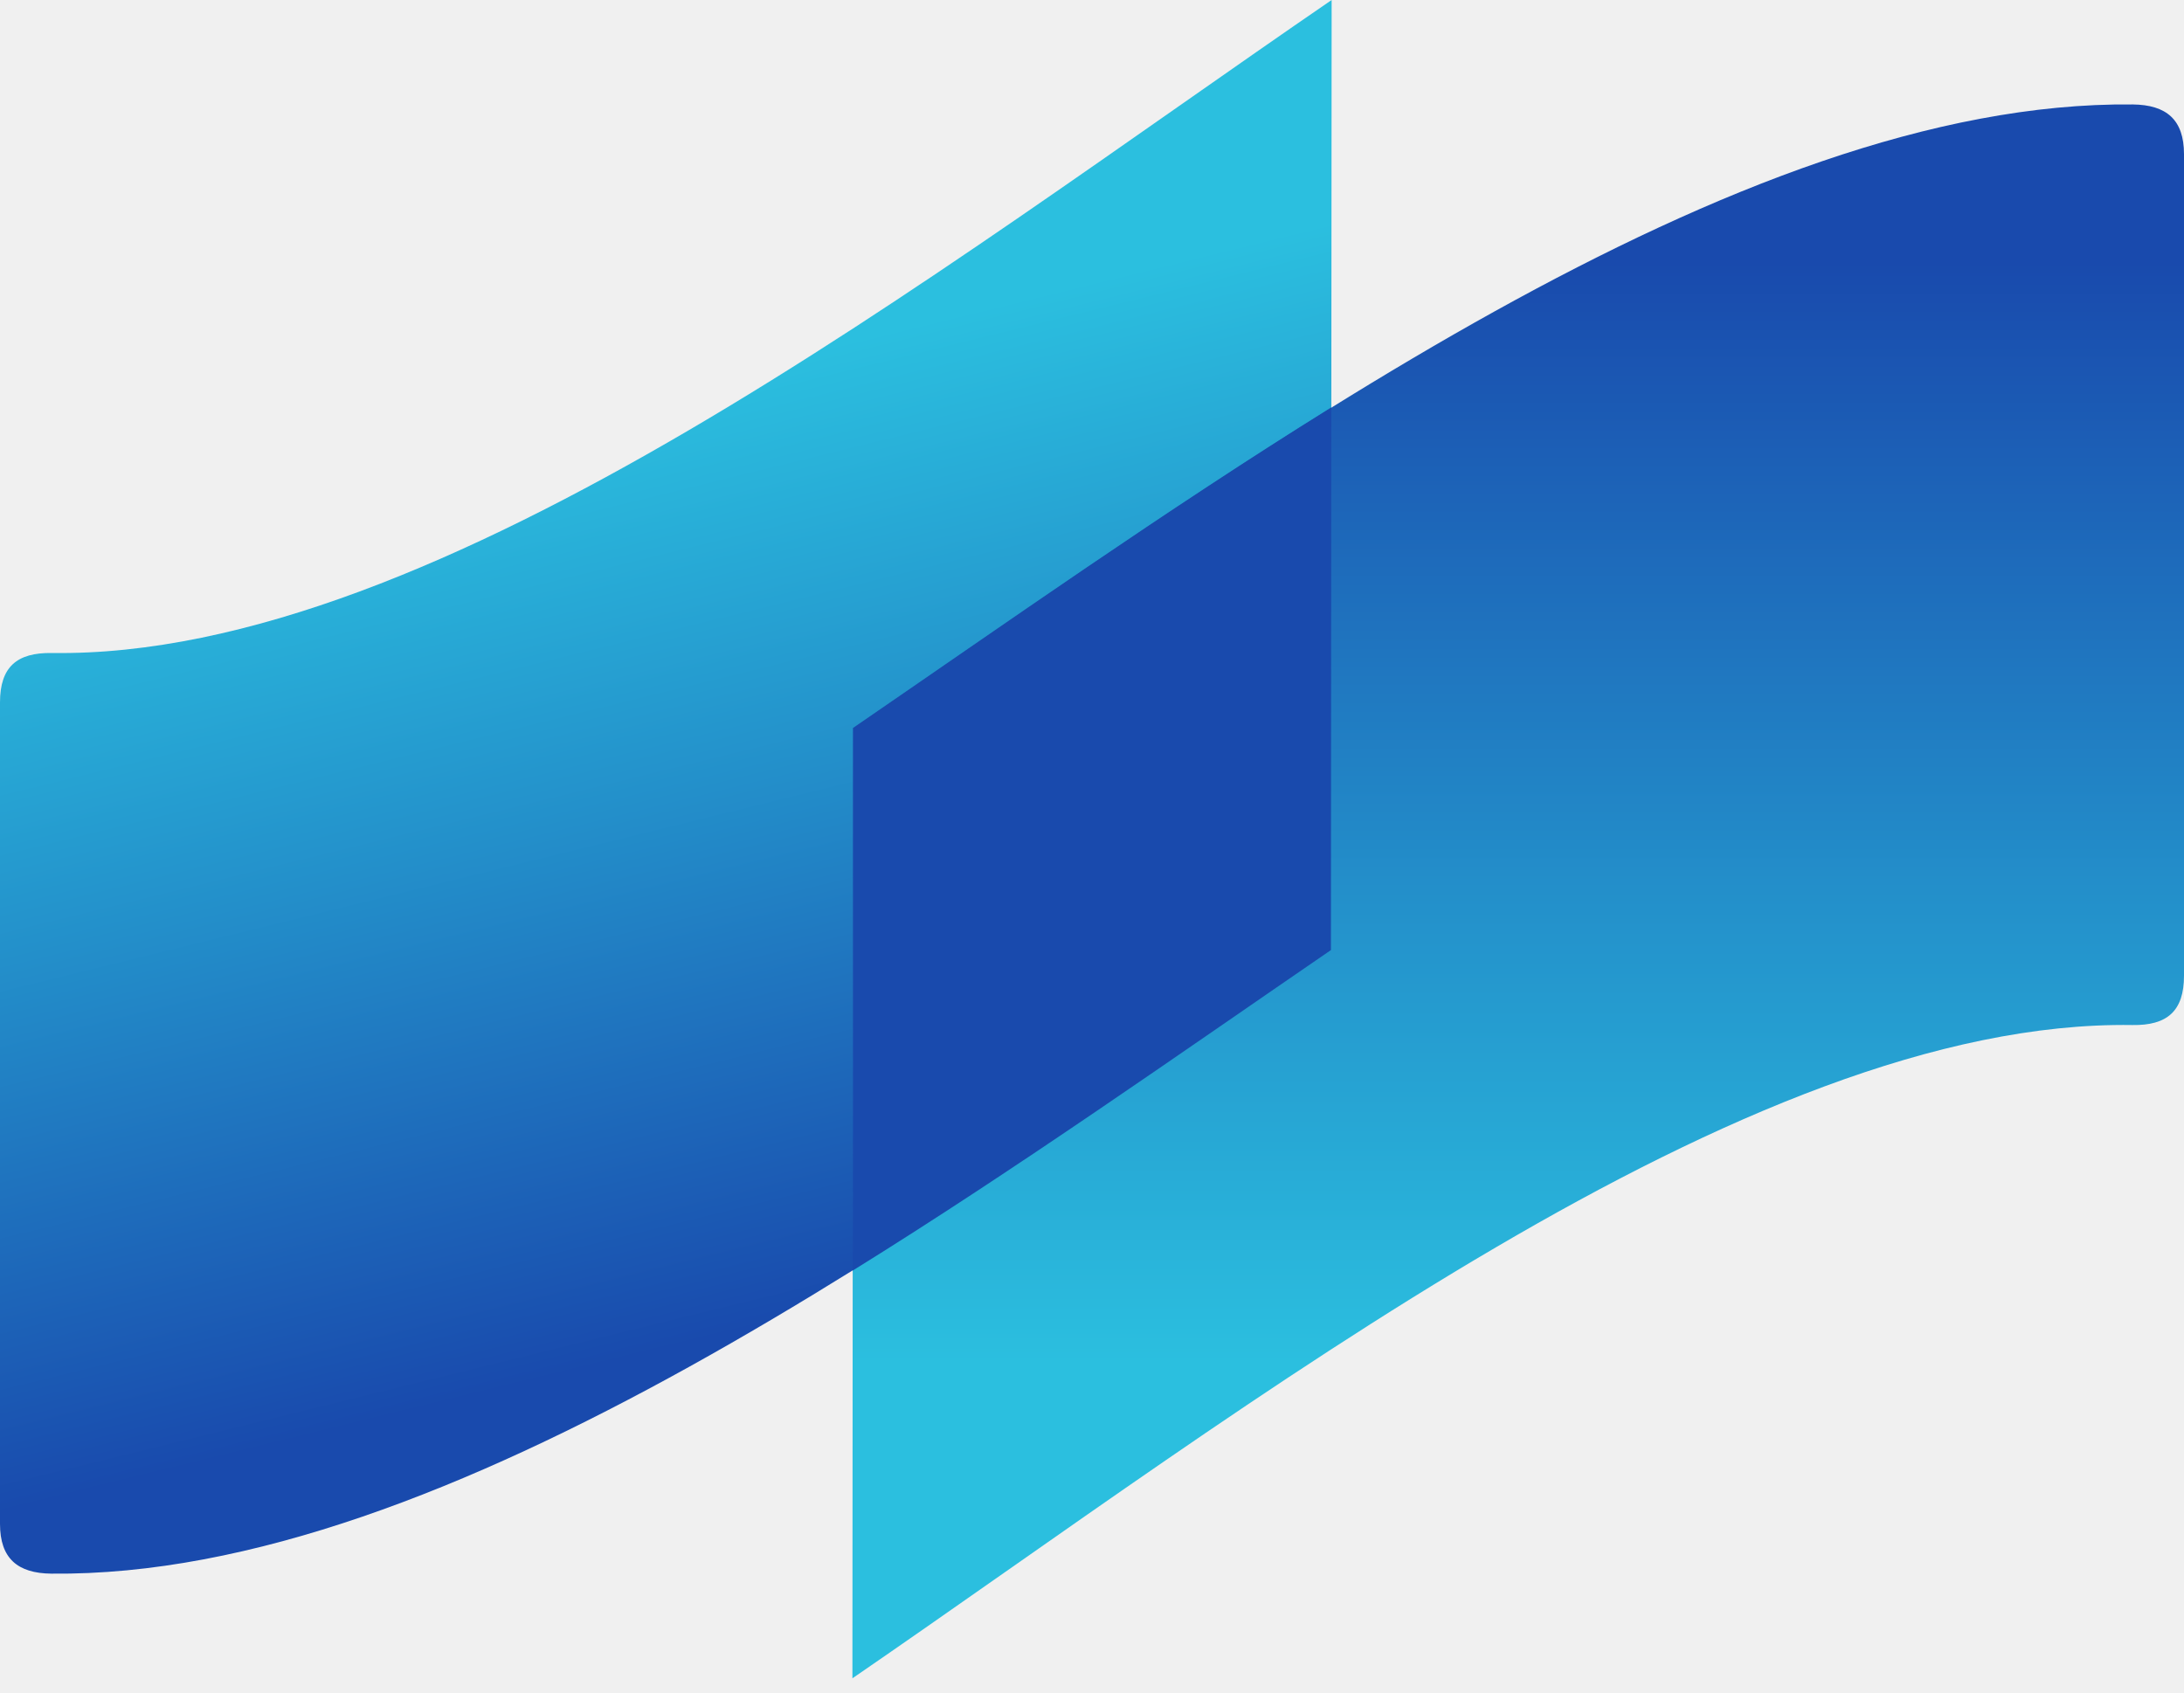
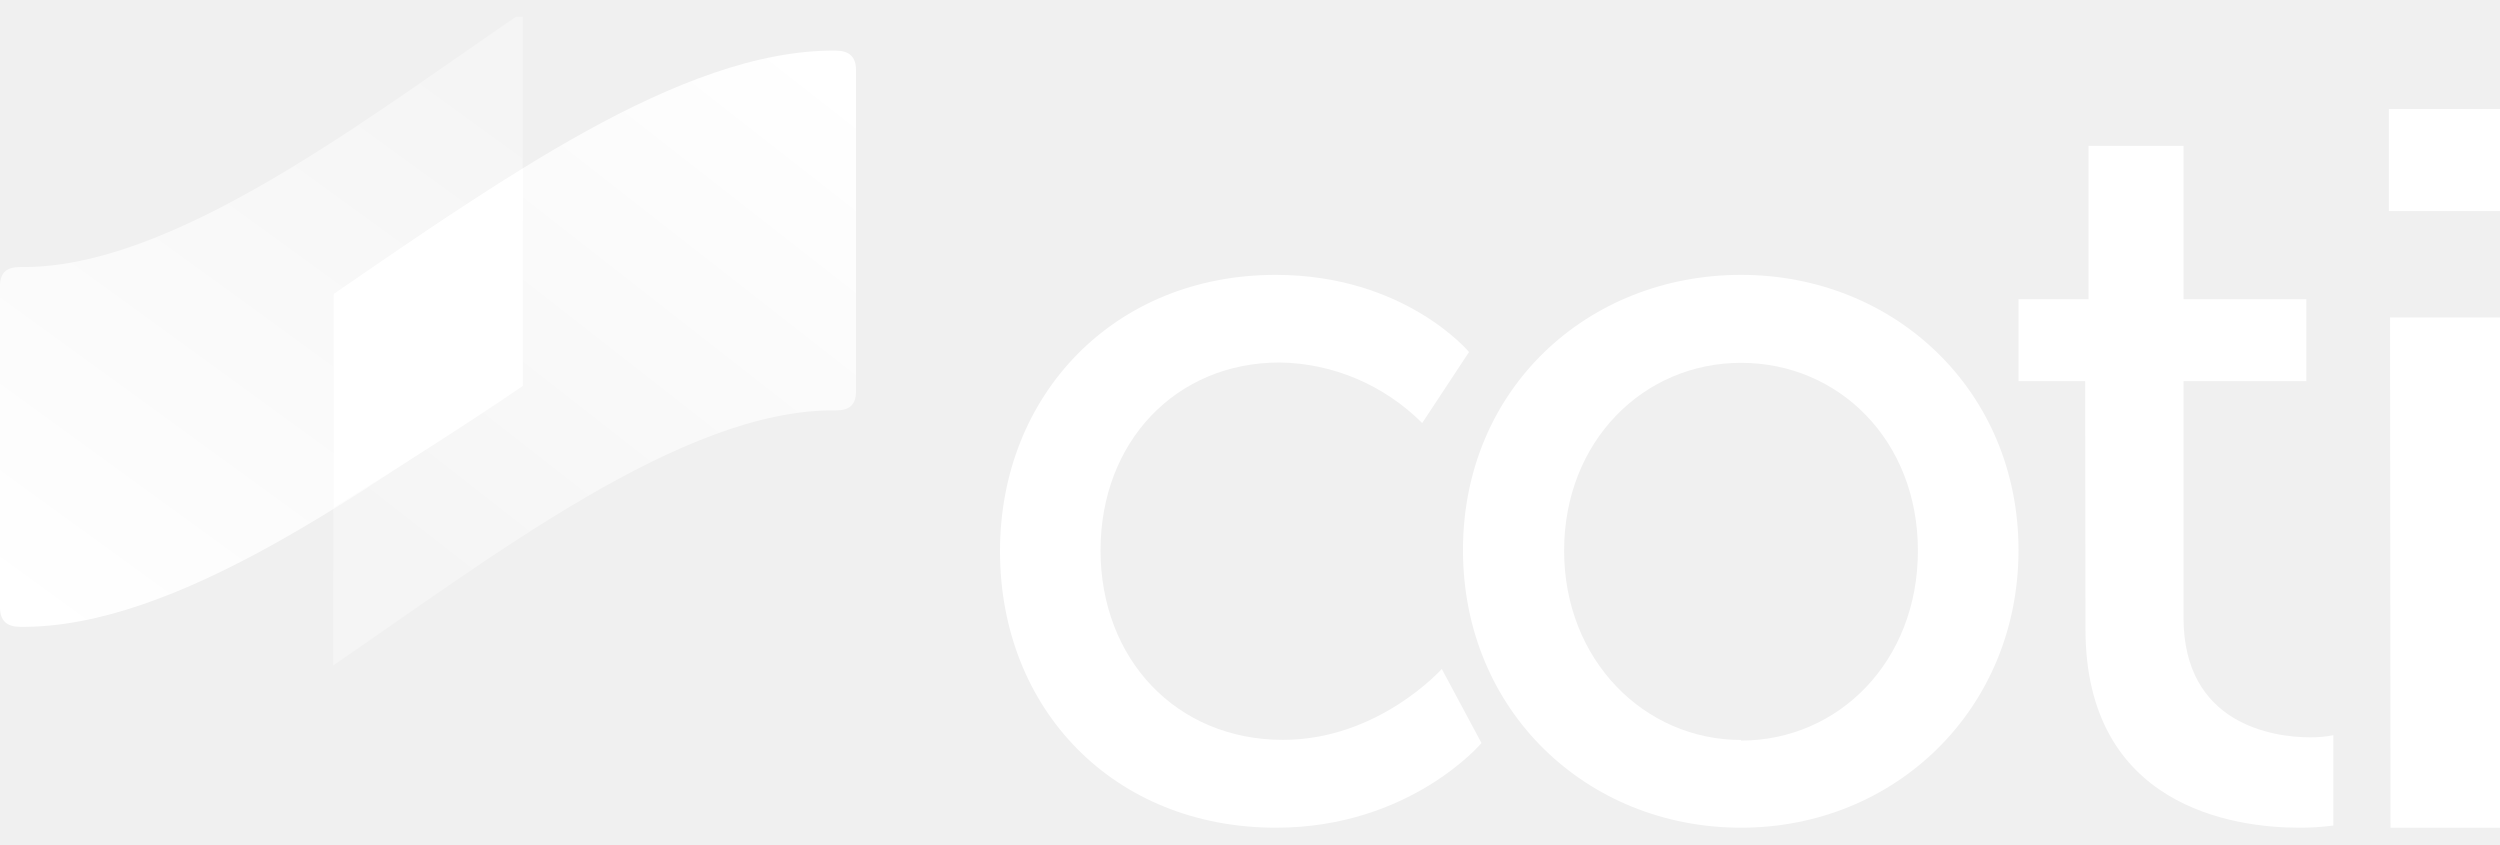
- <svg xmlns="http://www.w3.org/2000/svg" width="40" height="31" viewBox="0 0 40 31" fill="none">
-   <path d="M0.946 11.96C0.31 11.951 0 12.214 0 12.865C0 12.865 0 26.057 0 27.91C0 28.545 0.324 28.815 0.939 28.822C8.218 28.896 17.002 22.454 24.376 17.397L24.389 0C17.124 4.977 8.047 12.063 0.946 11.96Z" fill="url(#paint0_linear_1074_1938)" />
-   <path d="M39.054 18.774C39.69 18.784 40 18.521 40 17.869C40 17.869 40 4.677 40 2.825C40 2.19 39.677 1.92 39.061 1.913C31.782 1.838 22.998 8.28 15.624 13.338L15.612 30.739C22.878 25.754 31.952 18.667 39.054 18.774Z" fill="url(#paint1_linear_1074_1938)" />
-   <path d="M24.376 17.401L24.383 7.462C21.367 9.336 18.395 11.432 15.623 13.333L15.616 23.272C18.632 21.4 21.6 19.303 24.376 17.401Z" fill="#194AAD" />
+ <svg xmlns="http://www.w3.org/2000/svg" width="74" height="25" viewBox="0 0 74 25" fill="none">
+   <g clip-path="url(#clip0_21_415)">
+     <path d="M37.759 8.136C41.584 8.136 43.483 10.42 43.483 10.42L42.097 12.522C40.965 11.393 39.456 10.752 37.878 10.73C34.808 10.73 32.576 13.076 32.576 16.29C32.576 19.504 34.814 21.9 37.976 21.9C40.809 21.9 42.677 19.801 42.677 19.801L43.852 21.994C43.852 21.994 41.743 24.5 37.766 24.5C32.976 24.5 29.6 21.007 29.6 16.315C29.6 11.688 32.976 8.136 37.759 8.136Z" fill="white" style="fill:white;fill-opacity:1;" />
+     <path d="M51.535 8.136C56.078 8.136 59.748 11.564 59.748 16.282C59.748 21 56.09 24.5 51.535 24.5C46.98 24.5 43.304 21.054 43.304 16.282C43.304 11.511 46.99 8.136 51.535 8.136ZM51.535 21.921C54.422 21.921 56.77 19.575 56.77 16.301C56.77 13.027 54.422 10.74 51.535 10.74C48.648 10.74 46.298 13.058 46.298 16.301C46.298 19.544 48.676 21.903 51.535 21.903V21.921Z" fill="white" style="fill:white;fill-opacity:1;" />
+     <path d="M61.721 11.282H59.748V8.856H61.821V4.318H64.632V8.856H68.267V11.282H64.632V18.28C64.632 21.434 67.273 21.825 68.379 21.825C68.61 21.828 68.84 21.807 69.067 21.762V24.436C68.729 24.48 68.389 24.502 68.049 24.5C66.107 24.5 61.73 23.869 61.73 18.621L61.721 11.282Z" fill="white" style="fill:white;fill-opacity:1;" />
+     <path d="M70.711 3.227H74V6.247H70.711V3.227ZM70.745 9.397H74V24.5H70.759L70.745 9.397Z" fill="white" style="fill:white;fill-opacity:1;" />
+     <path d="M0.602 7.904C0.196 7.904 0 8.065 0 8.478V17.978C0 18.378 0.206 18.552 0.595 18.555C5.216 18.601 10.788 14.522 15.467 11.339L15.477 0.353C10.866 3.499 5.107 7.969 0.602 7.904Z" fill="url(#paint0_linear_21_415)" style="" />
+     <path d="M24.736 12.149C25.142 12.149 25.338 11.987 25.338 11.575V2.075C25.338 1.675 25.132 1.501 24.742 1.498C20.122 1.451 14.55 5.531 9.871 8.714L9.861 19.7C14.472 16.554 20.231 12.083 24.736 12.149Z" fill="url(#paint1_linear_21_415)" style="" />
+     <path d="M15.477 11.423V4.989C13.552 6.17 11.655 7.481 9.886 8.696V15.022C11.811 13.825 13.718 12.623 15.477 11.423Z" fill="white" style="fill:white;fill-opacity:1;" />
+   </g>
  <defs>
-     <linearGradient id="paint0_linear_1074_1938" x1="14.438" y1="26.689" x2="8.574" y2="2.901" gradientUnits="userSpaceOnUse">
-       <stop offset="0.1" stop-color="#194AAD" />
-       <stop offset="0.499" stop-color="#238FCA" />
-       <stop offset="0.8" stop-color="#2BBFDF" />
+     <linearGradient id="paint0_linear_21_415" x1="14.067" y1="1.116" x2="1.293" y2="18.692" gradientUnits="userSpaceOnUse">
+       <stop stop-color="white" stop-opacity="0.3" style="stop-color:white;stop-opacity:0.3;" />
+       <stop offset="1" stop-color="white" style="stop-color:white;stop-opacity:1;" />
    </linearGradient>
-     <linearGradient id="paint1_linear_1074_1938" x1="27.806" y1="1.912" x2="27.806" y2="30.739" gradientUnits="userSpaceOnUse">
-       <stop offset="0.1" stop-color="#194AAD" />
-       <stop offset="0.499" stop-color="#238FCA" />
-       <stop offset="0.8" stop-color="#2BBFDF" />
+     <linearGradient id="paint1_linear_21_415" x1="12.729" y1="18.285" x2="25.123" y2="2.426" gradientUnits="userSpaceOnUse">
+       <stop stop-color="white" stop-opacity="0.3" style="stop-color:white;stop-opacity:0.3;" />
+       <stop offset="1" stop-color="white" style="stop-color:white;stop-opacity:1;" />
    </linearGradient>
+     <clipPath id="clip0_21_415">
+       <rect width="74" height="24" fill="white" style="fill:white;fill-opacity:1;" transform="translate(0 0.5)" />
+     </clipPath>
  </defs>
</svg>
